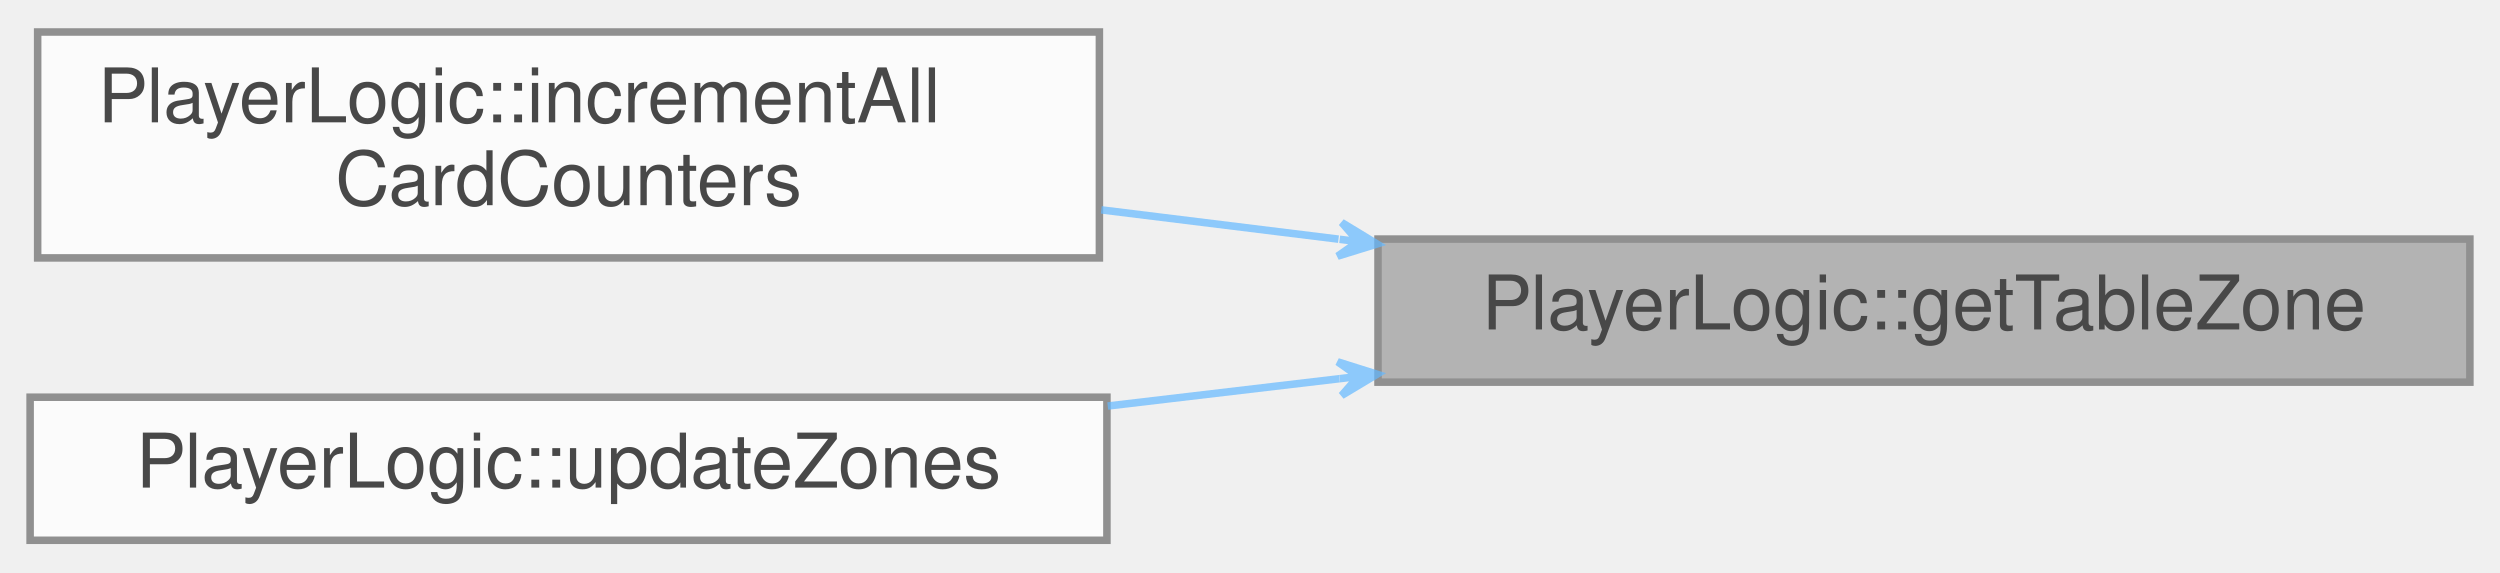
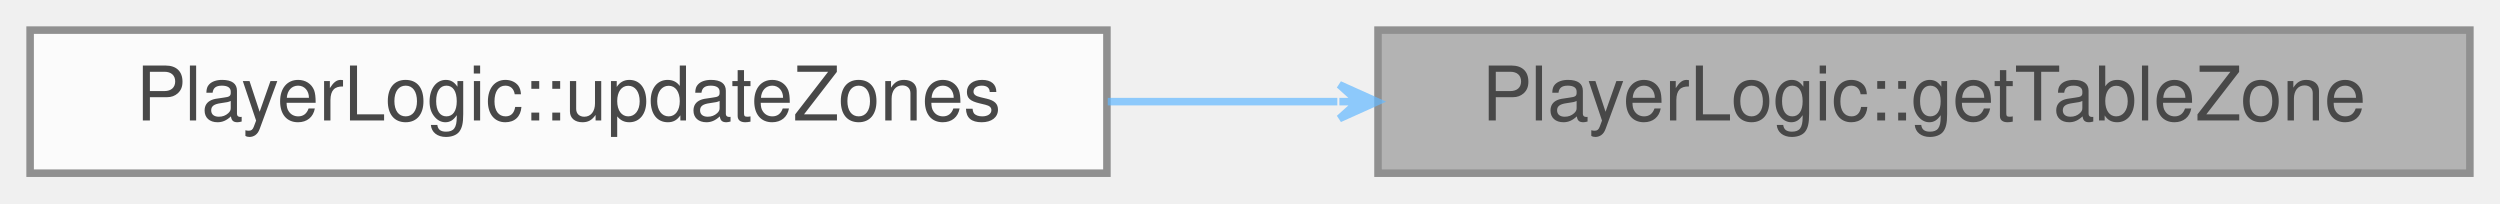
- <svg xmlns="http://www.w3.org/2000/svg" xmlns:xlink="http://www.w3.org/1999/xlink" width="332pt" height="76pt" viewBox="0.00 0.00 332.00 75.50">
+ <svg xmlns="http://www.w3.org/2000/svg" xmlns:xlink="http://www.w3.org/1999/xlink" width="332pt" height="27pt" viewBox="0.00 0.00 332.00 27.00">
  <svg id="main" version="1.1" xml:space="preserve">
    <style type="text/css">
.node, .edge {opacity: 0.7;}
.node.selected, .edge.selected {opacity: 1;}
.edge:hover path { stroke: red; }
.edge:hover polygon { stroke: red; fill: red; }
</style>
    <svg id="graph" class="graph">
-       <g id="graph0" class="graph" transform="scale(1 1) rotate(0) translate(4 71.5)">
+       <g id="graph0" class="graph" transform="scale(1 1) rotate(0) translate(4 23)">
        <g id="Node000001" class="node">
          <g id="a_Node000001">
            <a xlink:title=" ">
-               <polygon fill="#999999" stroke="#666666" points="324,-40 179,-40 179,-21 324,-21 324,-40" />
-               <text text-anchor="middle" x="251.5" y="-28" font-family="Helvetica,sans-Serif" font-size="10.00">PlayerLogic::getTableZone</text>
+               <polygon fill="#999999" stroke="#666666" points="324,-19 179,-19 179,0 324,0 324,-19" />
+               <text text-anchor="middle" x="251.5" y="-7" font-family="Helvetica,sans-Serif" font-size="10.00">PlayerLogic::getTableZone</text>
            </a>
          </g>
        </g>
        <g id="Node000002" class="node">
          <g id="a_Node000002">
-             <a xlink:href="../../d2/d98/classPlayerLogic.html#a57f954ee5a09850b195edaac69f9058c" target="_top" xlink:title=" ">
-               <polygon fill="white" stroke="#666666" points="142,-67.5 1,-67.5 1,-37.5 142,-37.5 142,-67.5" />
-               <text text-anchor="start" x="9" y="-55.5" font-family="Helvetica,sans-Serif" font-size="10.00">PlayerLogic::incrementAll</text>
-               <text text-anchor="middle" x="71.5" y="-44.5" font-family="Helvetica,sans-Serif" font-size="10.00">CardCounters</text>
+             <a xlink:href="../../d2/d98/classPlayerLogic.html#ad8cb25aac8e739332a4c1e073bc0e19d" target="_top" xlink:title=" ">
+               <polygon fill="white" stroke="#666666" points="143,-19 0,-19 0,0 143,0 143,-19" />
+               <text text-anchor="middle" x="71.5" y="-7" font-family="Helvetica,sans-Serif" font-size="10.00">PlayerLogic::updateZones</text>
            </a>
          </g>
        </g>
        <g id="edge1_Node000001_Node000002" class="edge">
          <g id="a_edge1_Node000001_Node000002">
            <a xlink:title=" ">
-               <path fill="none" stroke="#63b8ff" d="M173.75,-39.99C163.28,-41.28 152.58,-42.6 142.25,-43.88" />
-               <polygon fill="#63b8ff" stroke="#63b8ff" points="178.87,-39.35 174.18,-42.2 176.39,-39.66 173.91,-39.97 173.91,-39.97 173.91,-39.97 176.39,-39.66 173.63,-37.73 178.87,-39.35 178.87,-39.35" />
-             </a>
-           </g>
-         </g>
-         <g id="Node000003" class="node">
-           <g id="a_Node000003">
-             <a xlink:href="../../d2/d98/classPlayerLogic.html#ad8cb25aac8e739332a4c1e073bc0e19d" target="_top" xlink:title=" ">
-               <polygon fill="white" stroke="#666666" points="143,-19 0,-19 0,0 143,0 143,-19" />
-               <text text-anchor="middle" x="71.5" y="-7" font-family="Helvetica,sans-Serif" font-size="10.00">PlayerLogic::updateZones</text>
-             </a>
-           </g>
-         </g>
-         <g id="edge2_Node000001_Node000003" class="edge">
-           <g id="a_edge2_Node000001_Node000003">
-             <a xlink:title=" ">
-               <path fill="none" stroke="#63b8ff" d="M173.88,-21.46C163.66,-20.25 153.22,-19.02 143.11,-17.83" />
-               <polygon fill="#63b8ff" stroke="#63b8ff" points="178.87,-22.05 173.64,-23.7 176.39,-21.76 173.9,-21.46 173.9,-21.46 173.9,-21.46 176.39,-21.76 174.17,-19.23 178.87,-22.05 178.87,-22.05" />
+               <path fill="none" stroke="#63b8ff" d="M173.6,-9.5C163.47,-9.5 153.13,-9.5 143.11,-9.5" />
+               <polygon fill="#63b8ff" stroke="#63b8ff" points="178.87,-9.5 173.87,-11.75 176.37,-9.5 173.87,-9.5 173.87,-9.5 173.87,-9.5 176.37,-9.5 173.87,-7.25 178.87,-9.5 178.87,-9.5" />
            </a>
          </g>
        </g>
      </g>
    </svg>
  </svg>
  <style type="text/css">

[data-mouse-over-selected='false'] { opacity: 0.7; }
[data-mouse-over-selected='true']  { opacity: 1.0; }

</style>
</svg>
